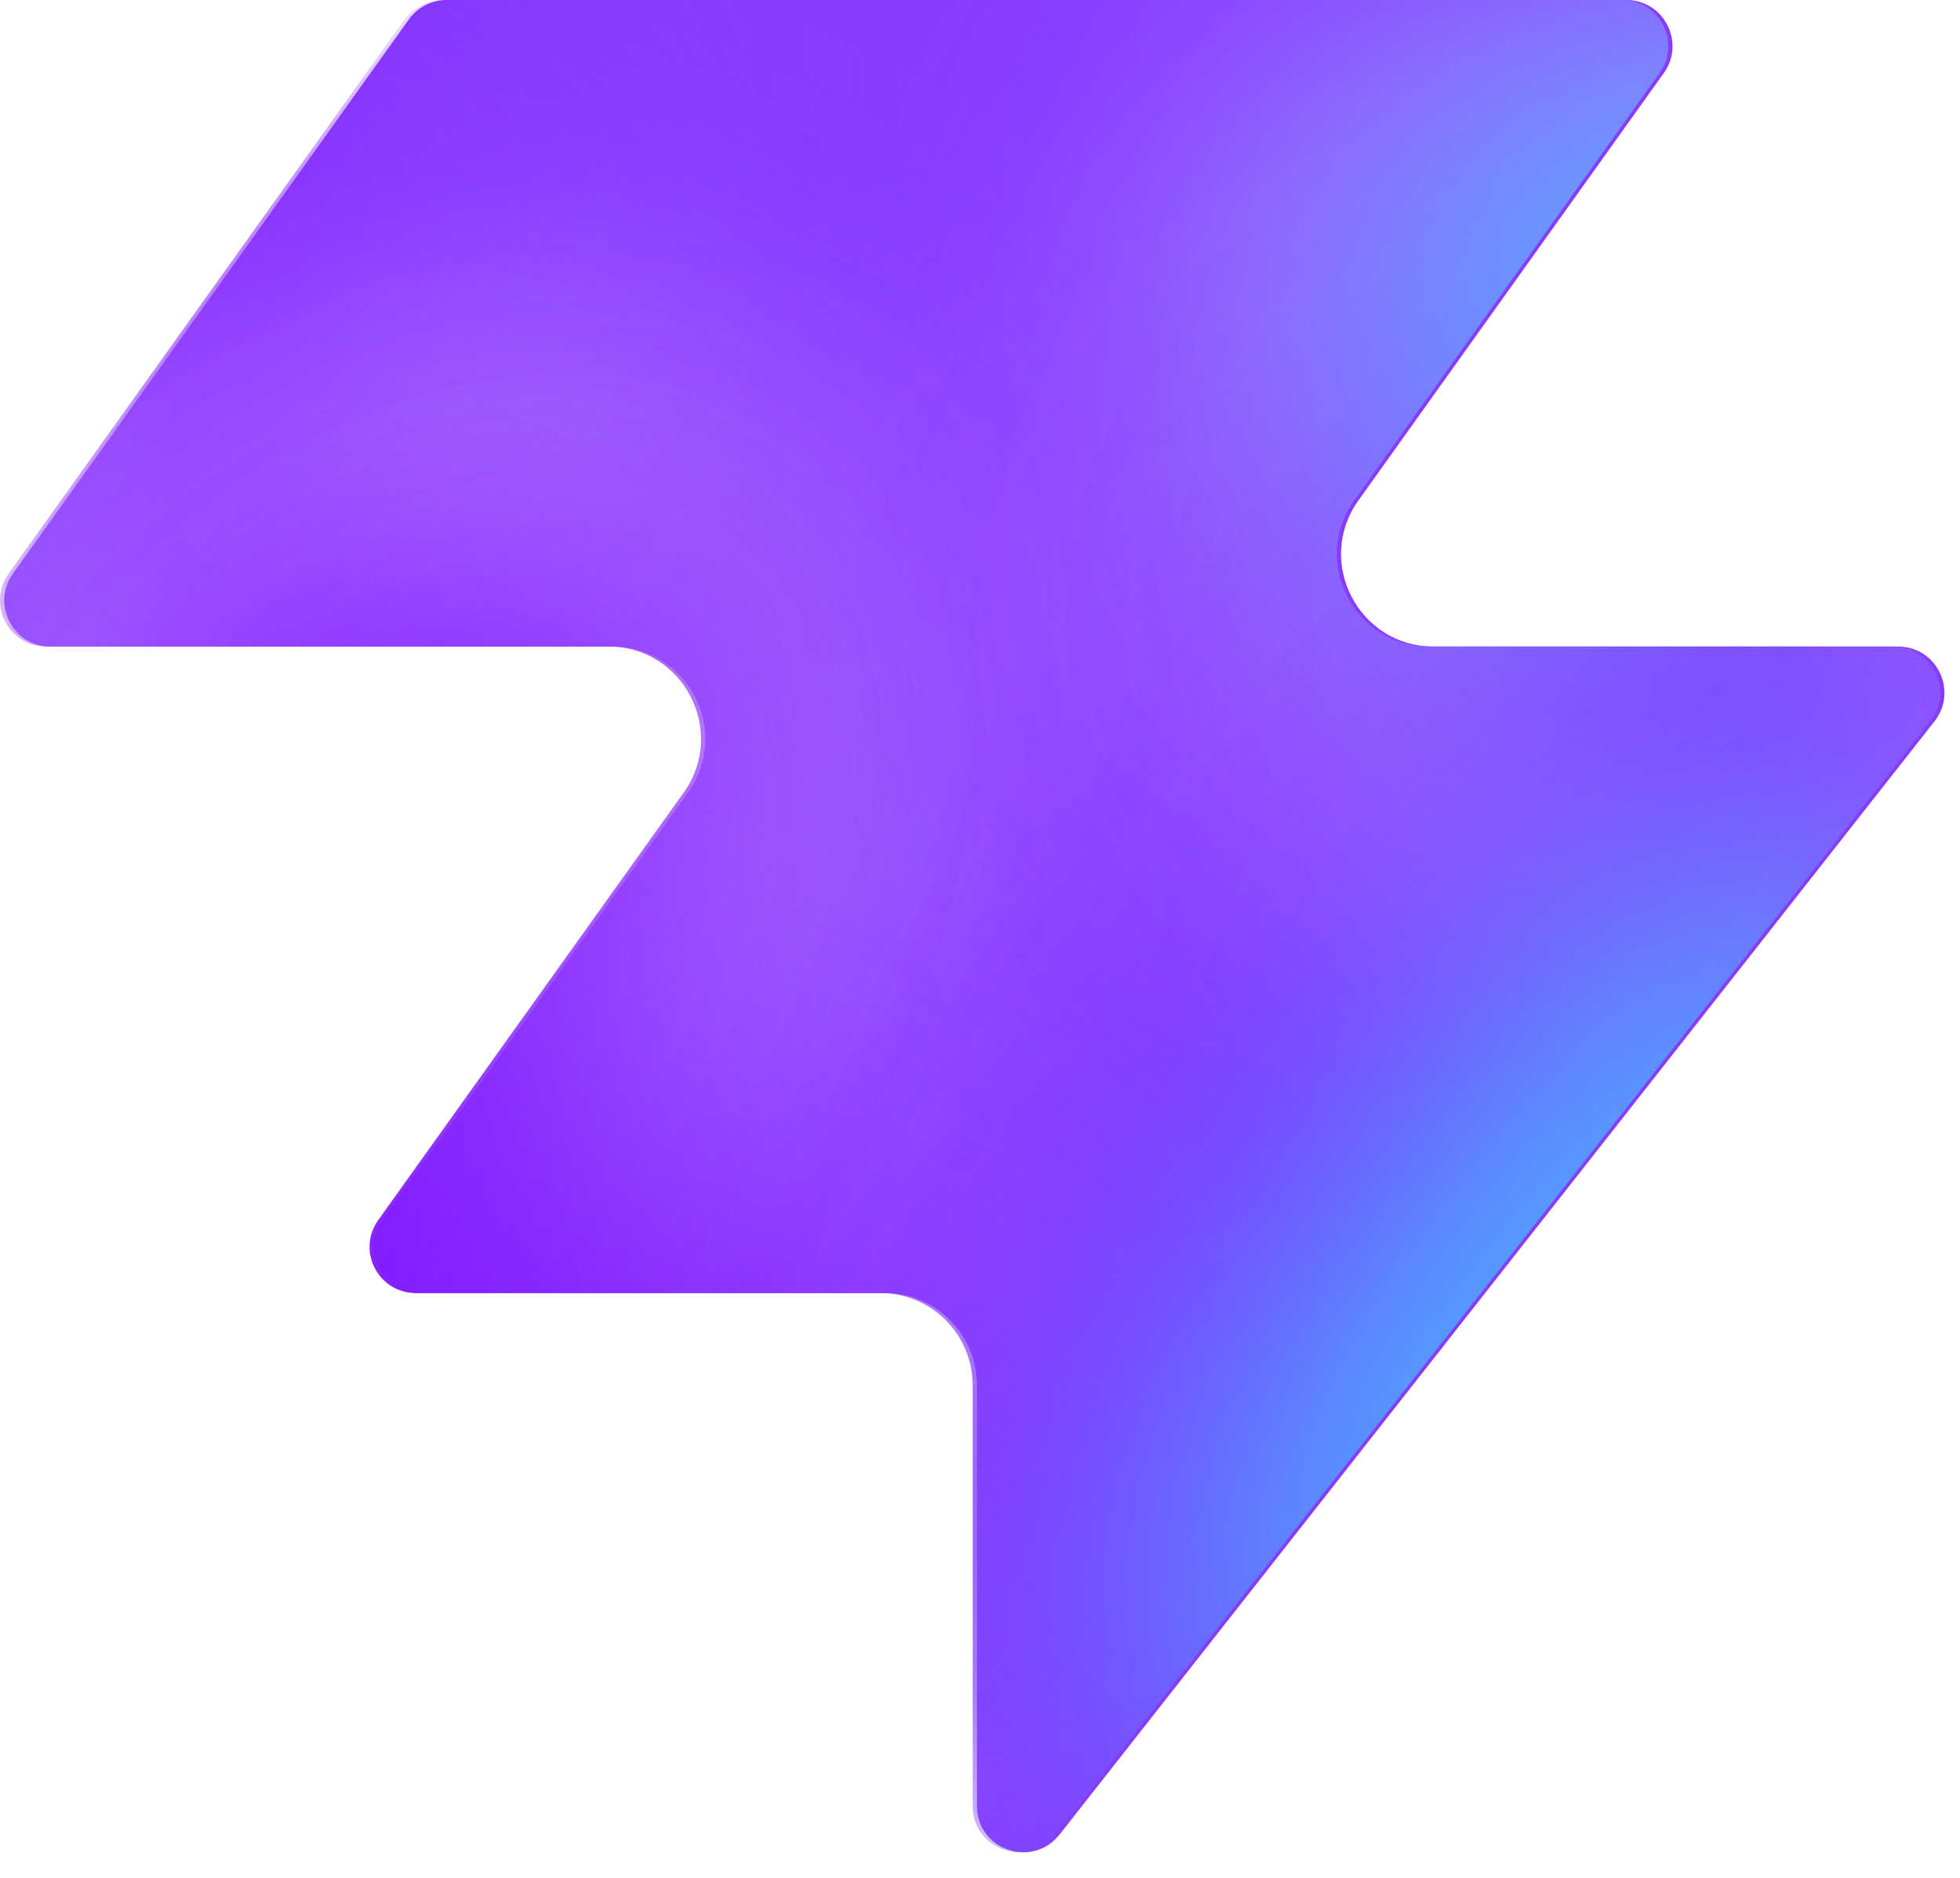
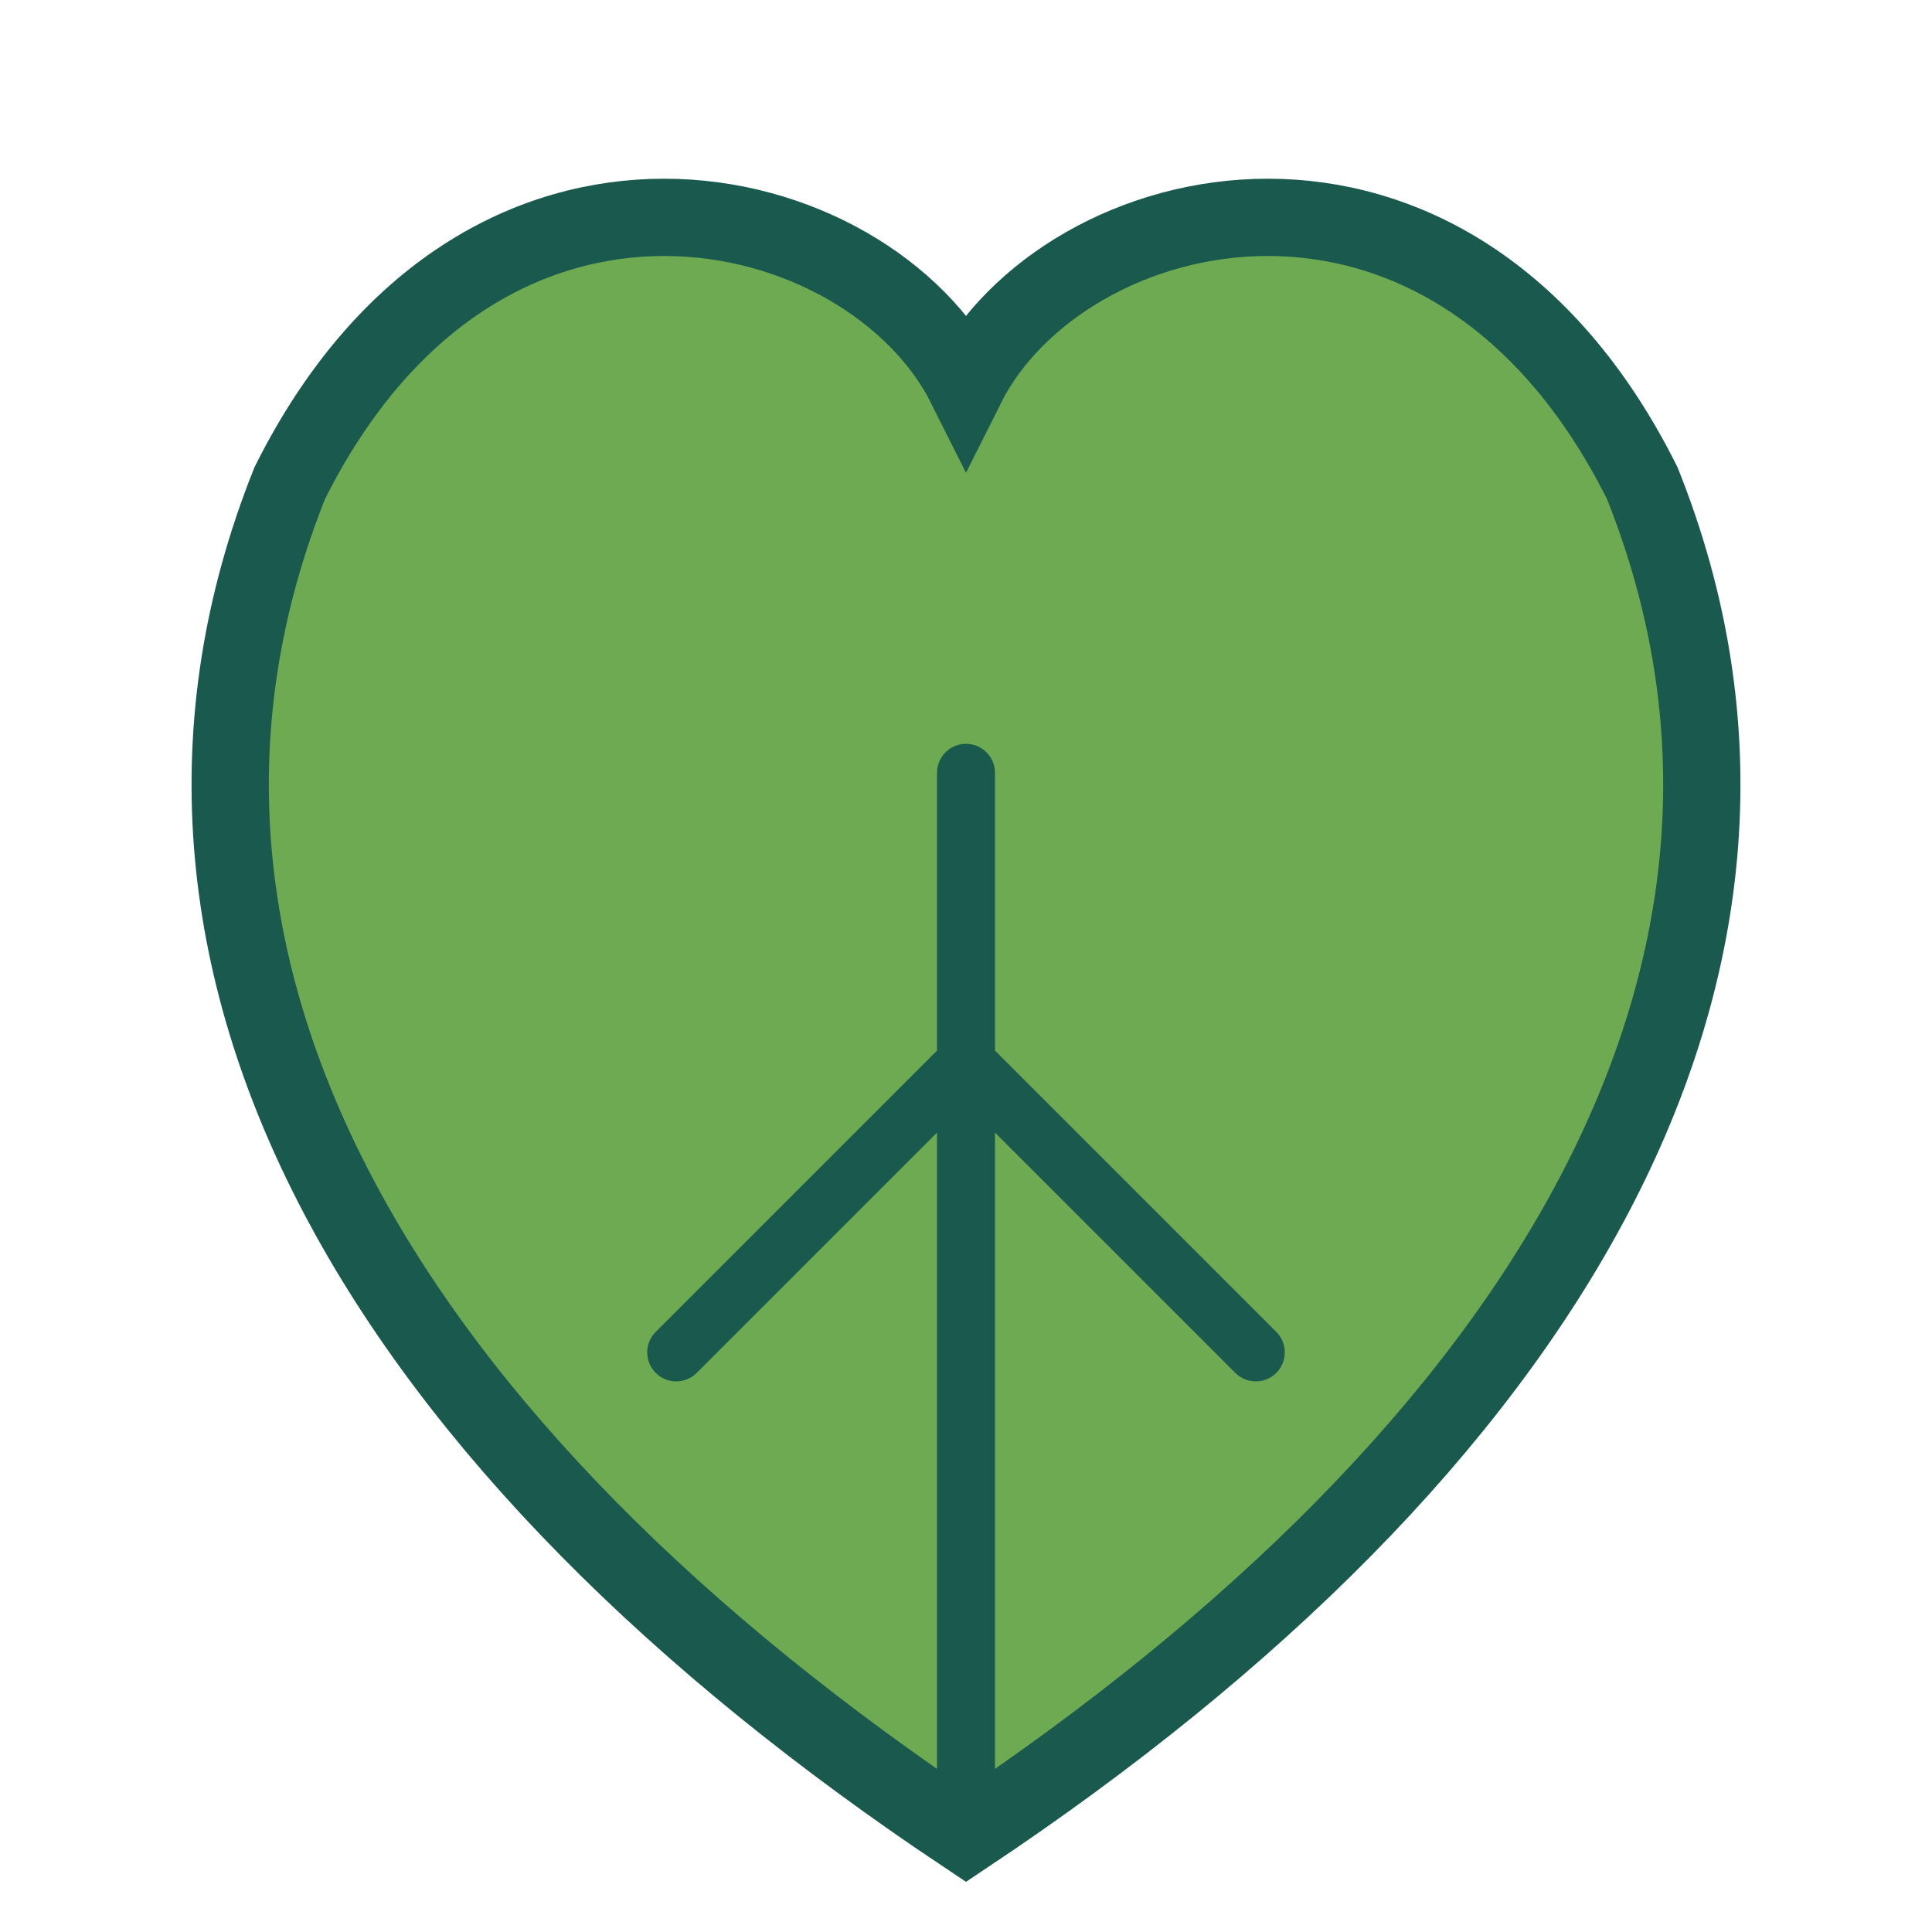
- <svg xmlns="http://www.w3.org/2000/svg" width="48" height="46" fill="none" viewBox="0 0 48 46">
-   <path fill="#863bff" d="M25.946 44.938c-.664.845-2.021.375-2.021-.698V33.937a2.26 2.26 0 0 0-2.262-2.262H10.287c-.92 0-1.456-1.04-.92-1.788l7.48-10.471c1.07-1.497 0-3.578-1.842-3.578H1.237c-.92 0-1.456-1.04-.92-1.788L10.013.474c.214-.297.556-.474.92-.474h28.894c.92 0 1.456 1.04.92 1.788l-7.48 10.471c-1.07 1.498 0 3.579 1.842 3.579h11.377c.943 0 1.473 1.088.89 1.83L25.947 44.94z" style="fill:#863bff;fill:color(display-p3 .525 .23 1);fill-opacity:1" />
-   <mask id="a" width="48" height="46" x="0" y="0" maskUnits="userSpaceOnUse" style="mask-type:alpha">
-     <path fill="#000" d="M25.842 44.938c-.664.844-2.021.375-2.021-.698V33.937a2.26 2.26 0 0 0-2.262-2.262H10.183c-.92 0-1.456-1.04-.92-1.788l7.48-10.471c1.07-1.498 0-3.579-1.842-3.579H1.133c-.92 0-1.456-1.04-.92-1.787L9.91.473c.214-.297.556-.474.92-.474h28.894c.92 0 1.456 1.04.92 1.788l-7.48 10.471c-1.07 1.498 0 3.578 1.842 3.578h11.377c.943 0 1.473 1.088.89 1.832L25.843 44.94z" style="fill:#000;fill-opacity:1" />
-   </mask>
-   <g mask="url(#a)">
-     <g filter="url(#b)">
-       <ellipse cx="5.508" cy="14.704" fill="#ede6ff" rx="5.508" ry="14.704" style="fill:#ede6ff;fill:color(display-p3 .927 .903 1);fill-opacity:1" transform="matrix(.00324 1 1 -.00324 -4.47 31.516)" />
-     </g>
-     <g filter="url(#c)">
-       <ellipse cx="10.399" cy="29.851" fill="#ede6ff" rx="10.399" ry="29.851" style="fill:#ede6ff;fill:color(display-p3 .927 .903 1);fill-opacity:1" transform="matrix(.00324 1 1 -.00324 -39.328 7.883)" />
-     </g>
-     <g filter="url(#d)">
-       <ellipse cx="5.508" cy="30.487" fill="#7e14ff" rx="5.508" ry="30.487" style="fill:#7e14ff;fill:color(display-p3 .492 .077 1);fill-opacity:1" transform="rotate(89.814 -25.913 -14.639)scale(1 -1)" />
-     </g>
-     <g filter="url(#e)">
-       <ellipse cx="5.508" cy="30.599" fill="#7e14ff" rx="5.508" ry="30.599" style="fill:#7e14ff;fill:color(display-p3 .492 .077 1);fill-opacity:1" transform="rotate(89.814 -32.644 -3.334)scale(1 -1)" />
-     </g>
-     <g filter="url(#f)">
-       <ellipse cx="5.508" cy="30.599" fill="#7e14ff" rx="5.508" ry="30.599" style="fill:#7e14ff;fill:color(display-p3 .492 .077 1);fill-opacity:1" transform="matrix(.00324 1 1 -.00324 -34.34 30.47)" />
-     </g>
-     <g filter="url(#g)">
-       <ellipse cx="14.072" cy="22.078" fill="#ede6ff" rx="14.072" ry="22.078" style="fill:#ede6ff;fill:color(display-p3 .927 .903 1);fill-opacity:1" transform="rotate(93.35 24.506 48.493)scale(-1 1)" />
-     </g>
-     <g filter="url(#h)">
-       <ellipse cx="3.47" cy="21.501" fill="#7e14ff" rx="3.47" ry="21.501" style="fill:#7e14ff;fill:color(display-p3 .492 .077 1);fill-opacity:1" transform="rotate(89.009 28.708 47.59)scale(-1 1)" />
-     </g>
-     <g filter="url(#i)">
-       <ellipse cx="3.47" cy="21.501" fill="#7e14ff" rx="3.47" ry="21.501" style="fill:#7e14ff;fill:color(display-p3 .492 .077 1);fill-opacity:1" transform="rotate(89.009 28.708 47.59)scale(-1 1)" />
-     </g>
-     <g filter="url(#j)">
-       <ellipse cx=".387" cy="8.972" fill="#7e14ff" rx="4.407" ry="29.108" style="fill:#7e14ff;fill:color(display-p3 .492 .077 1);fill-opacity:1" transform="rotate(39.51 .387 8.972)" />
-     </g>
-     <g filter="url(#k)">
-       <ellipse cx="47.523" cy="-6.092" fill="#7e14ff" rx="4.407" ry="29.108" style="fill:#7e14ff;fill:color(display-p3 .492 .077 1);fill-opacity:1" transform="rotate(37.892 47.523 -6.092)" />
-     </g>
-     <g filter="url(#l)">
-       <ellipse cx="41.412" cy="6.333" fill="#47bfff" rx="5.971" ry="9.665" style="fill:#47bfff;fill:color(display-p3 .28 .748 1);fill-opacity:1" transform="rotate(37.892 41.412 6.333)" />
-     </g>
-     <g filter="url(#m)">
-       <ellipse cx="-1.879" cy="38.332" fill="#7e14ff" rx="4.407" ry="29.108" style="fill:#7e14ff;fill:color(display-p3 .492 .077 1);fill-opacity:1" transform="rotate(37.892 -1.88 38.332)" />
-     </g>
-     <g filter="url(#n)">
-       <ellipse cx="-1.879" cy="38.332" fill="#7e14ff" rx="4.407" ry="29.108" style="fill:#7e14ff;fill:color(display-p3 .492 .077 1);fill-opacity:1" transform="rotate(37.892 -1.88 38.332)" />
-     </g>
-     <g filter="url(#o)">
-       <ellipse cx="35.651" cy="29.907" fill="#7e14ff" rx="4.407" ry="29.108" style="fill:#7e14ff;fill:color(display-p3 .492 .077 1);fill-opacity:1" transform="rotate(37.892 35.651 29.907)" />
-     </g>
-     <g filter="url(#p)">
-       <ellipse cx="38.418" cy="32.4" fill="#47bfff" rx="5.971" ry="15.297" style="fill:#47bfff;fill:color(display-p3 .28 .748 1);fill-opacity:1" transform="rotate(37.892 38.418 32.4)" />
-     </g>
-   </g>
-   <defs>
-     <filter id="b" width="60.045" height="41.654" x="-19.77" y="16.149" color-interpolation-filters="sRGB" filterUnits="userSpaceOnUse">
-       <feFlood flood-opacity="0" result="BackgroundImageFix" />
-       <feBlend in="SourceGraphic" in2="BackgroundImageFix" result="shape" />
-       <feGaussianBlur result="effect1_foregroundBlur_2002_17158" stdDeviation="7.659" />
-     </filter>
-     <filter id="c" width="90.34" height="51.437" x="-54.613" y="-7.533" color-interpolation-filters="sRGB" filterUnits="userSpaceOnUse">
-       <feFlood flood-opacity="0" result="BackgroundImageFix" />
-       <feBlend in="SourceGraphic" in2="BackgroundImageFix" result="shape" />
-       <feGaussianBlur result="effect1_foregroundBlur_2002_17158" stdDeviation="7.659" />
-     </filter>
-     <filter id="d" width="79.355" height="29.4" x="-49.64" y="2.03" color-interpolation-filters="sRGB" filterUnits="userSpaceOnUse">
-       <feFlood flood-opacity="0" result="BackgroundImageFix" />
-       <feBlend in="SourceGraphic" in2="BackgroundImageFix" result="shape" />
-       <feGaussianBlur result="effect1_foregroundBlur_2002_17158" stdDeviation="4.596" />
-     </filter>
-     <filter id="e" width="79.579" height="29.4" x="-45.045" y="20.029" color-interpolation-filters="sRGB" filterUnits="userSpaceOnUse">
-       <feFlood flood-opacity="0" result="BackgroundImageFix" />
-       <feBlend in="SourceGraphic" in2="BackgroundImageFix" result="shape" />
-       <feGaussianBlur result="effect1_foregroundBlur_2002_17158" stdDeviation="4.596" />
-     </filter>
-     <filter id="f" width="79.579" height="29.4" x="-43.513" y="21.178" color-interpolation-filters="sRGB" filterUnits="userSpaceOnUse">
-       <feFlood flood-opacity="0" result="BackgroundImageFix" />
-       <feBlend in="SourceGraphic" in2="BackgroundImageFix" result="shape" />
-       <feGaussianBlur result="effect1_foregroundBlur_2002_17158" stdDeviation="4.596" />
-     </filter>
-     <filter id="g" width="74.749" height="58.852" x="15.756" y="-17.901" color-interpolation-filters="sRGB" filterUnits="userSpaceOnUse">
-       <feFlood flood-opacity="0" result="BackgroundImageFix" />
-       <feBlend in="SourceGraphic" in2="BackgroundImageFix" result="shape" />
-       <feGaussianBlur result="effect1_foregroundBlur_2002_17158" stdDeviation="7.659" />
-     </filter>
-     <filter id="h" width="61.377" height="25.362" x="23.548" y="2.284" color-interpolation-filters="sRGB" filterUnits="userSpaceOnUse">
-       <feFlood flood-opacity="0" result="BackgroundImageFix" />
-       <feBlend in="SourceGraphic" in2="BackgroundImageFix" result="shape" />
-       <feGaussianBlur result="effect1_foregroundBlur_2002_17158" stdDeviation="4.596" />
-     </filter>
-     <filter id="i" width="61.377" height="25.362" x="23.548" y="2.284" color-interpolation-filters="sRGB" filterUnits="userSpaceOnUse">
-       <feFlood flood-opacity="0" result="BackgroundImageFix" />
-       <feBlend in="SourceGraphic" in2="BackgroundImageFix" result="shape" />
-       <feGaussianBlur result="effect1_foregroundBlur_2002_17158" stdDeviation="4.596" />
-     </filter>
-     <filter id="j" width="56.045" height="63.649" x="-27.636" y="-22.853" color-interpolation-filters="sRGB" filterUnits="userSpaceOnUse">
-       <feFlood flood-opacity="0" result="BackgroundImageFix" />
-       <feBlend in="SourceGraphic" in2="BackgroundImageFix" result="shape" />
-       <feGaussianBlur result="effect1_foregroundBlur_2002_17158" stdDeviation="4.596" />
-     </filter>
-     <filter id="k" width="54.814" height="64.646" x="20.116" y="-38.415" color-interpolation-filters="sRGB" filterUnits="userSpaceOnUse">
-       <feFlood flood-opacity="0" result="BackgroundImageFix" />
-       <feBlend in="SourceGraphic" in2="BackgroundImageFix" result="shape" />
-       <feGaussianBlur result="effect1_foregroundBlur_2002_17158" stdDeviation="4.596" />
-     </filter>
-     <filter id="l" width="33.541" height="35.313" x="24.641" y="-11.323" color-interpolation-filters="sRGB" filterUnits="userSpaceOnUse">
-       <feFlood flood-opacity="0" result="BackgroundImageFix" />
-       <feBlend in="SourceGraphic" in2="BackgroundImageFix" result="shape" />
-       <feGaussianBlur result="effect1_foregroundBlur_2002_17158" stdDeviation="4.596" />
-     </filter>
-     <filter id="m" width="54.814" height="64.646" x="-29.286" y="6.009" color-interpolation-filters="sRGB" filterUnits="userSpaceOnUse">
-       <feFlood flood-opacity="0" result="BackgroundImageFix" />
-       <feBlend in="SourceGraphic" in2="BackgroundImageFix" result="shape" />
-       <feGaussianBlur result="effect1_foregroundBlur_2002_17158" stdDeviation="4.596" />
-     </filter>
-     <filter id="n" width="54.814" height="64.646" x="-29.286" y="6.009" color-interpolation-filters="sRGB" filterUnits="userSpaceOnUse">
-       <feFlood flood-opacity="0" result="BackgroundImageFix" />
-       <feBlend in="SourceGraphic" in2="BackgroundImageFix" result="shape" />
-       <feGaussianBlur result="effect1_foregroundBlur_2002_17158" stdDeviation="4.596" />
-     </filter>
-     <filter id="o" width="54.814" height="64.646" x="8.244" y="-2.416" color-interpolation-filters="sRGB" filterUnits="userSpaceOnUse">
-       <feFlood flood-opacity="0" result="BackgroundImageFix" />
-       <feBlend in="SourceGraphic" in2="BackgroundImageFix" result="shape" />
-       <feGaussianBlur result="effect1_foregroundBlur_2002_17158" stdDeviation="4.596" />
-     </filter>
-     <filter id="p" width="39.409" height="43.623" x="18.713" y="10.588" color-interpolation-filters="sRGB" filterUnits="userSpaceOnUse">
-       <feFlood flood-opacity="0" result="BackgroundImageFix" />
-       <feBlend in="SourceGraphic" in2="BackgroundImageFix" result="shape" />
-       <feGaussianBlur result="effect1_foregroundBlur_2002_17158" stdDeviation="4.596" />
-     </filter>
-   </defs>
+ <svg xmlns="http://www.w3.org/2000/svg" viewBox="0 0 100 100">
+   <path d="M50 95 C20 75 5 50 15 25 C25 5 45 10 50 20 C55 10 75 5 85 25 C95 50 80 75 50 95Z" fill="#6daa52" stroke="#1a5a4e" stroke-width="4" />
+   <path d="M50 95 L50 40 M35 70 L50 55 L65 70" stroke="#1a5a4e" stroke-width="3" fill="none" stroke-linecap="round" />
</svg>
